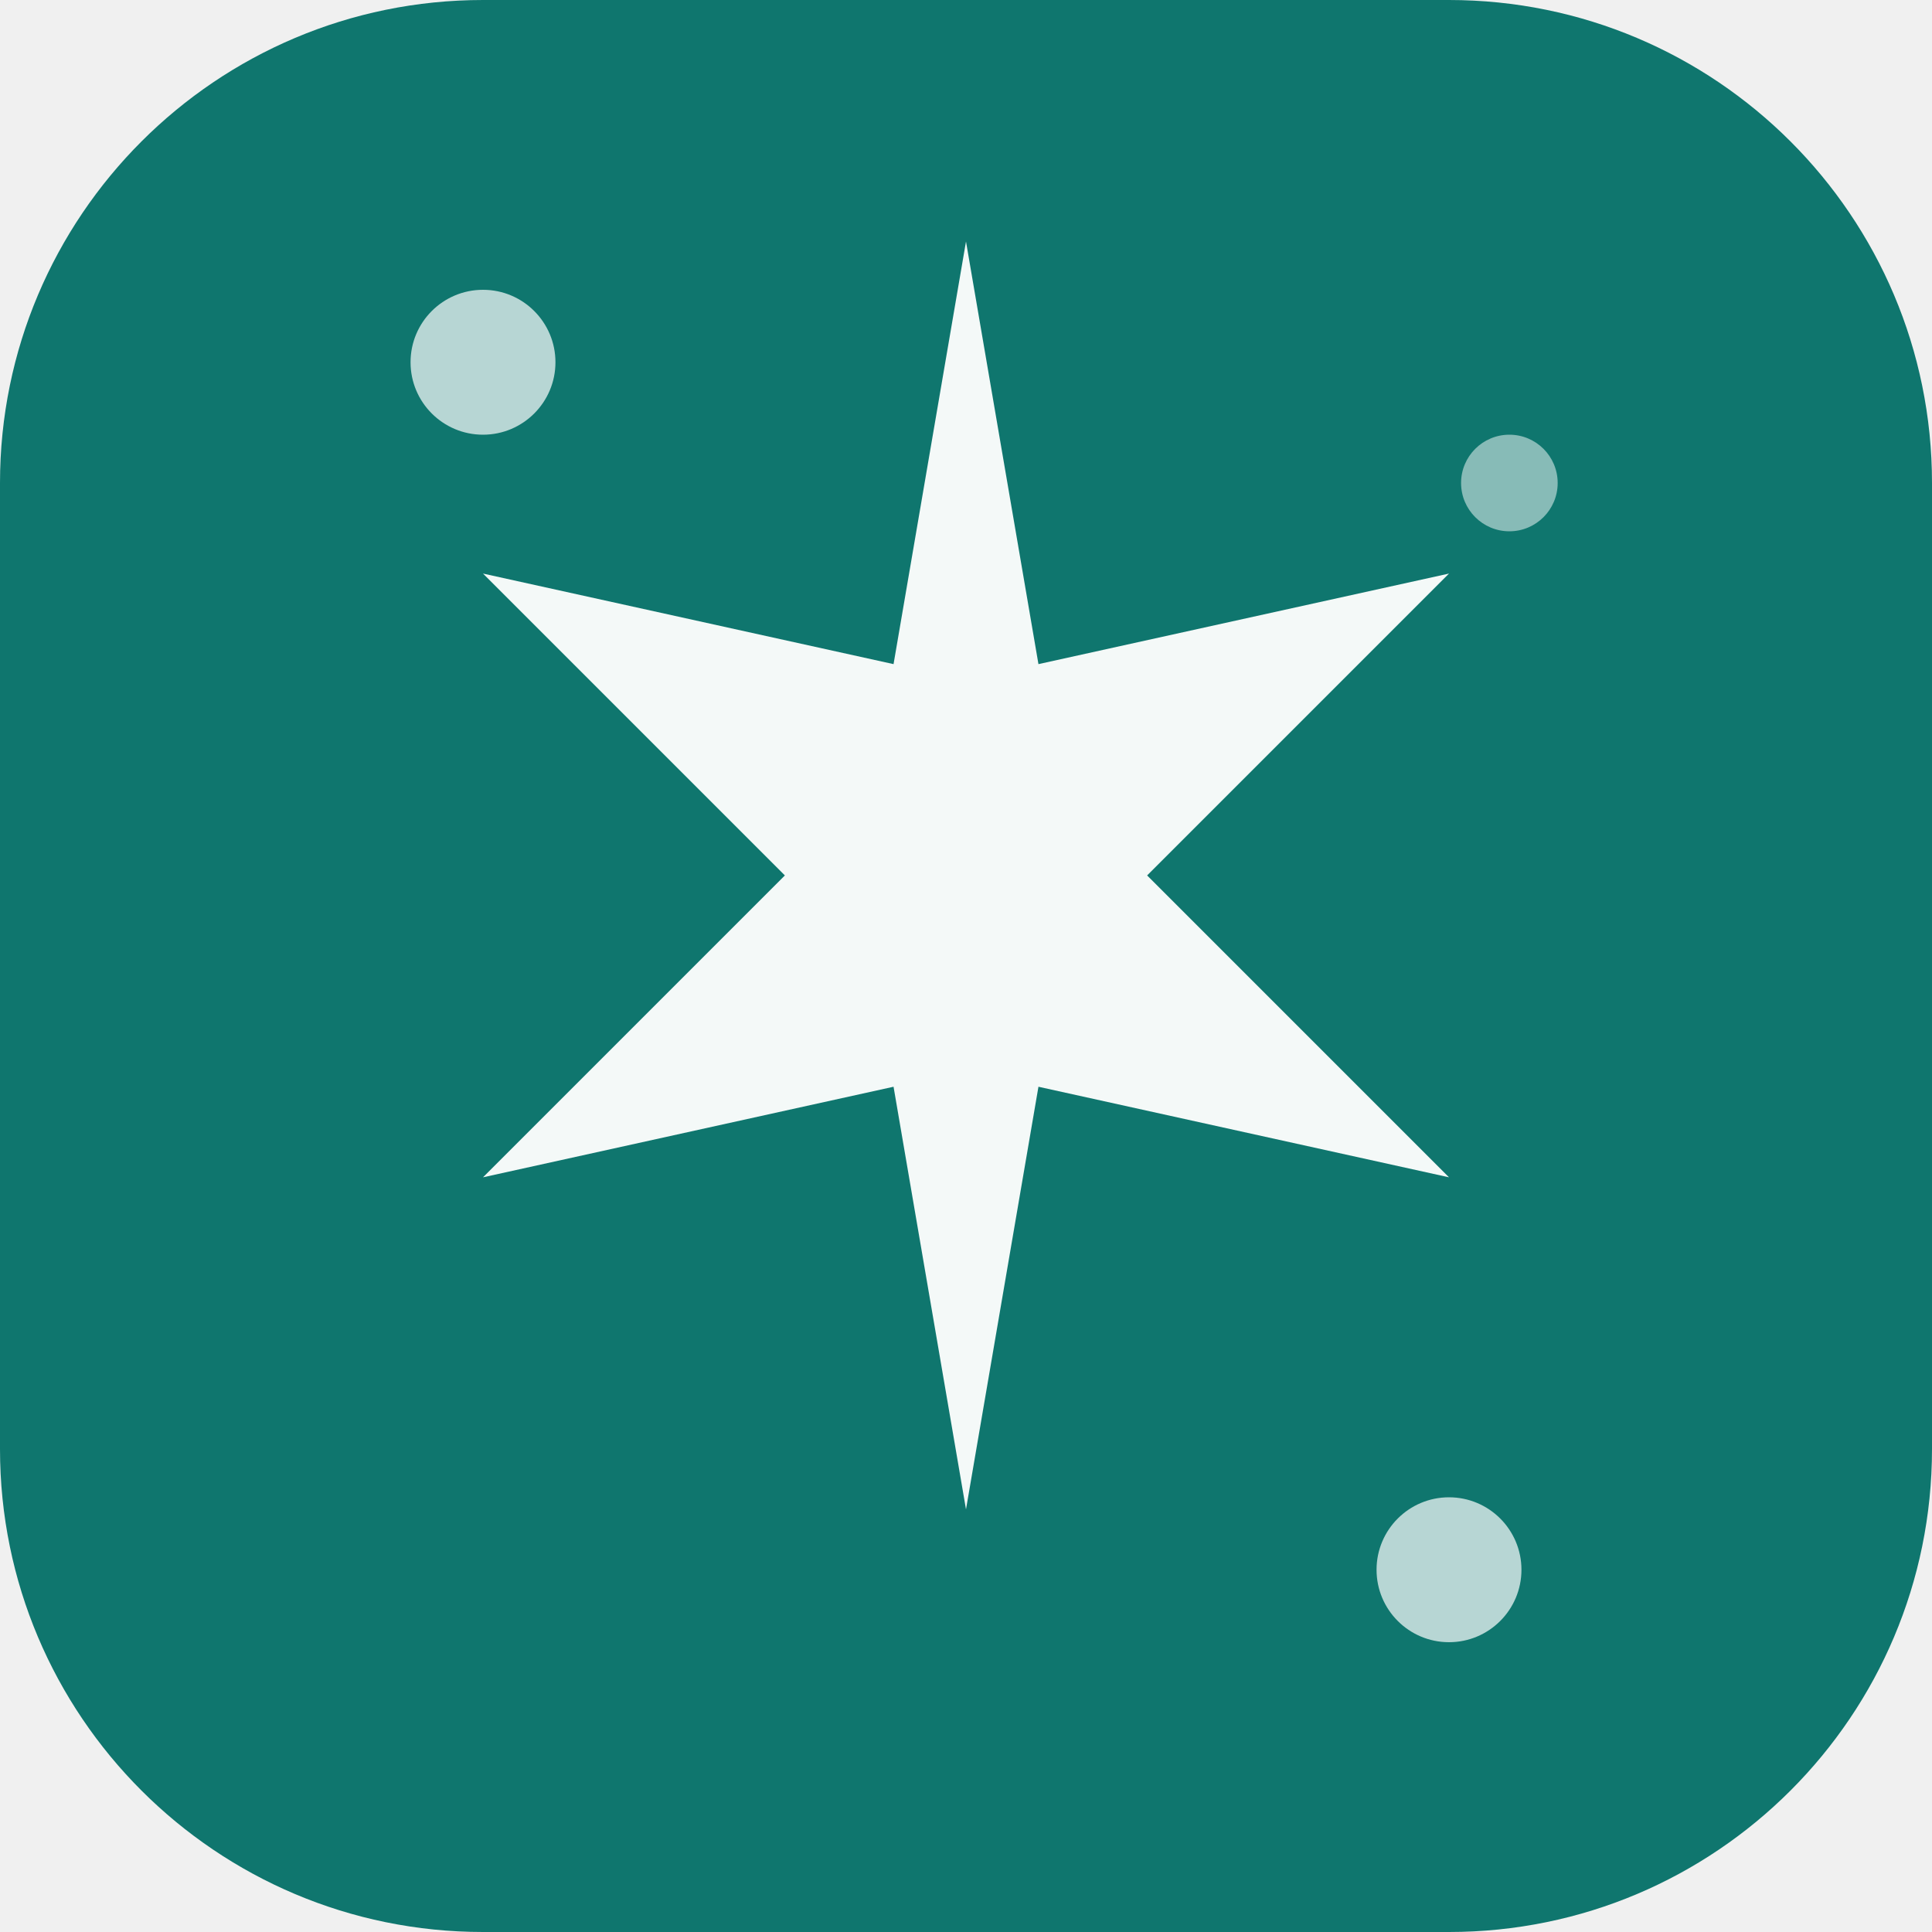
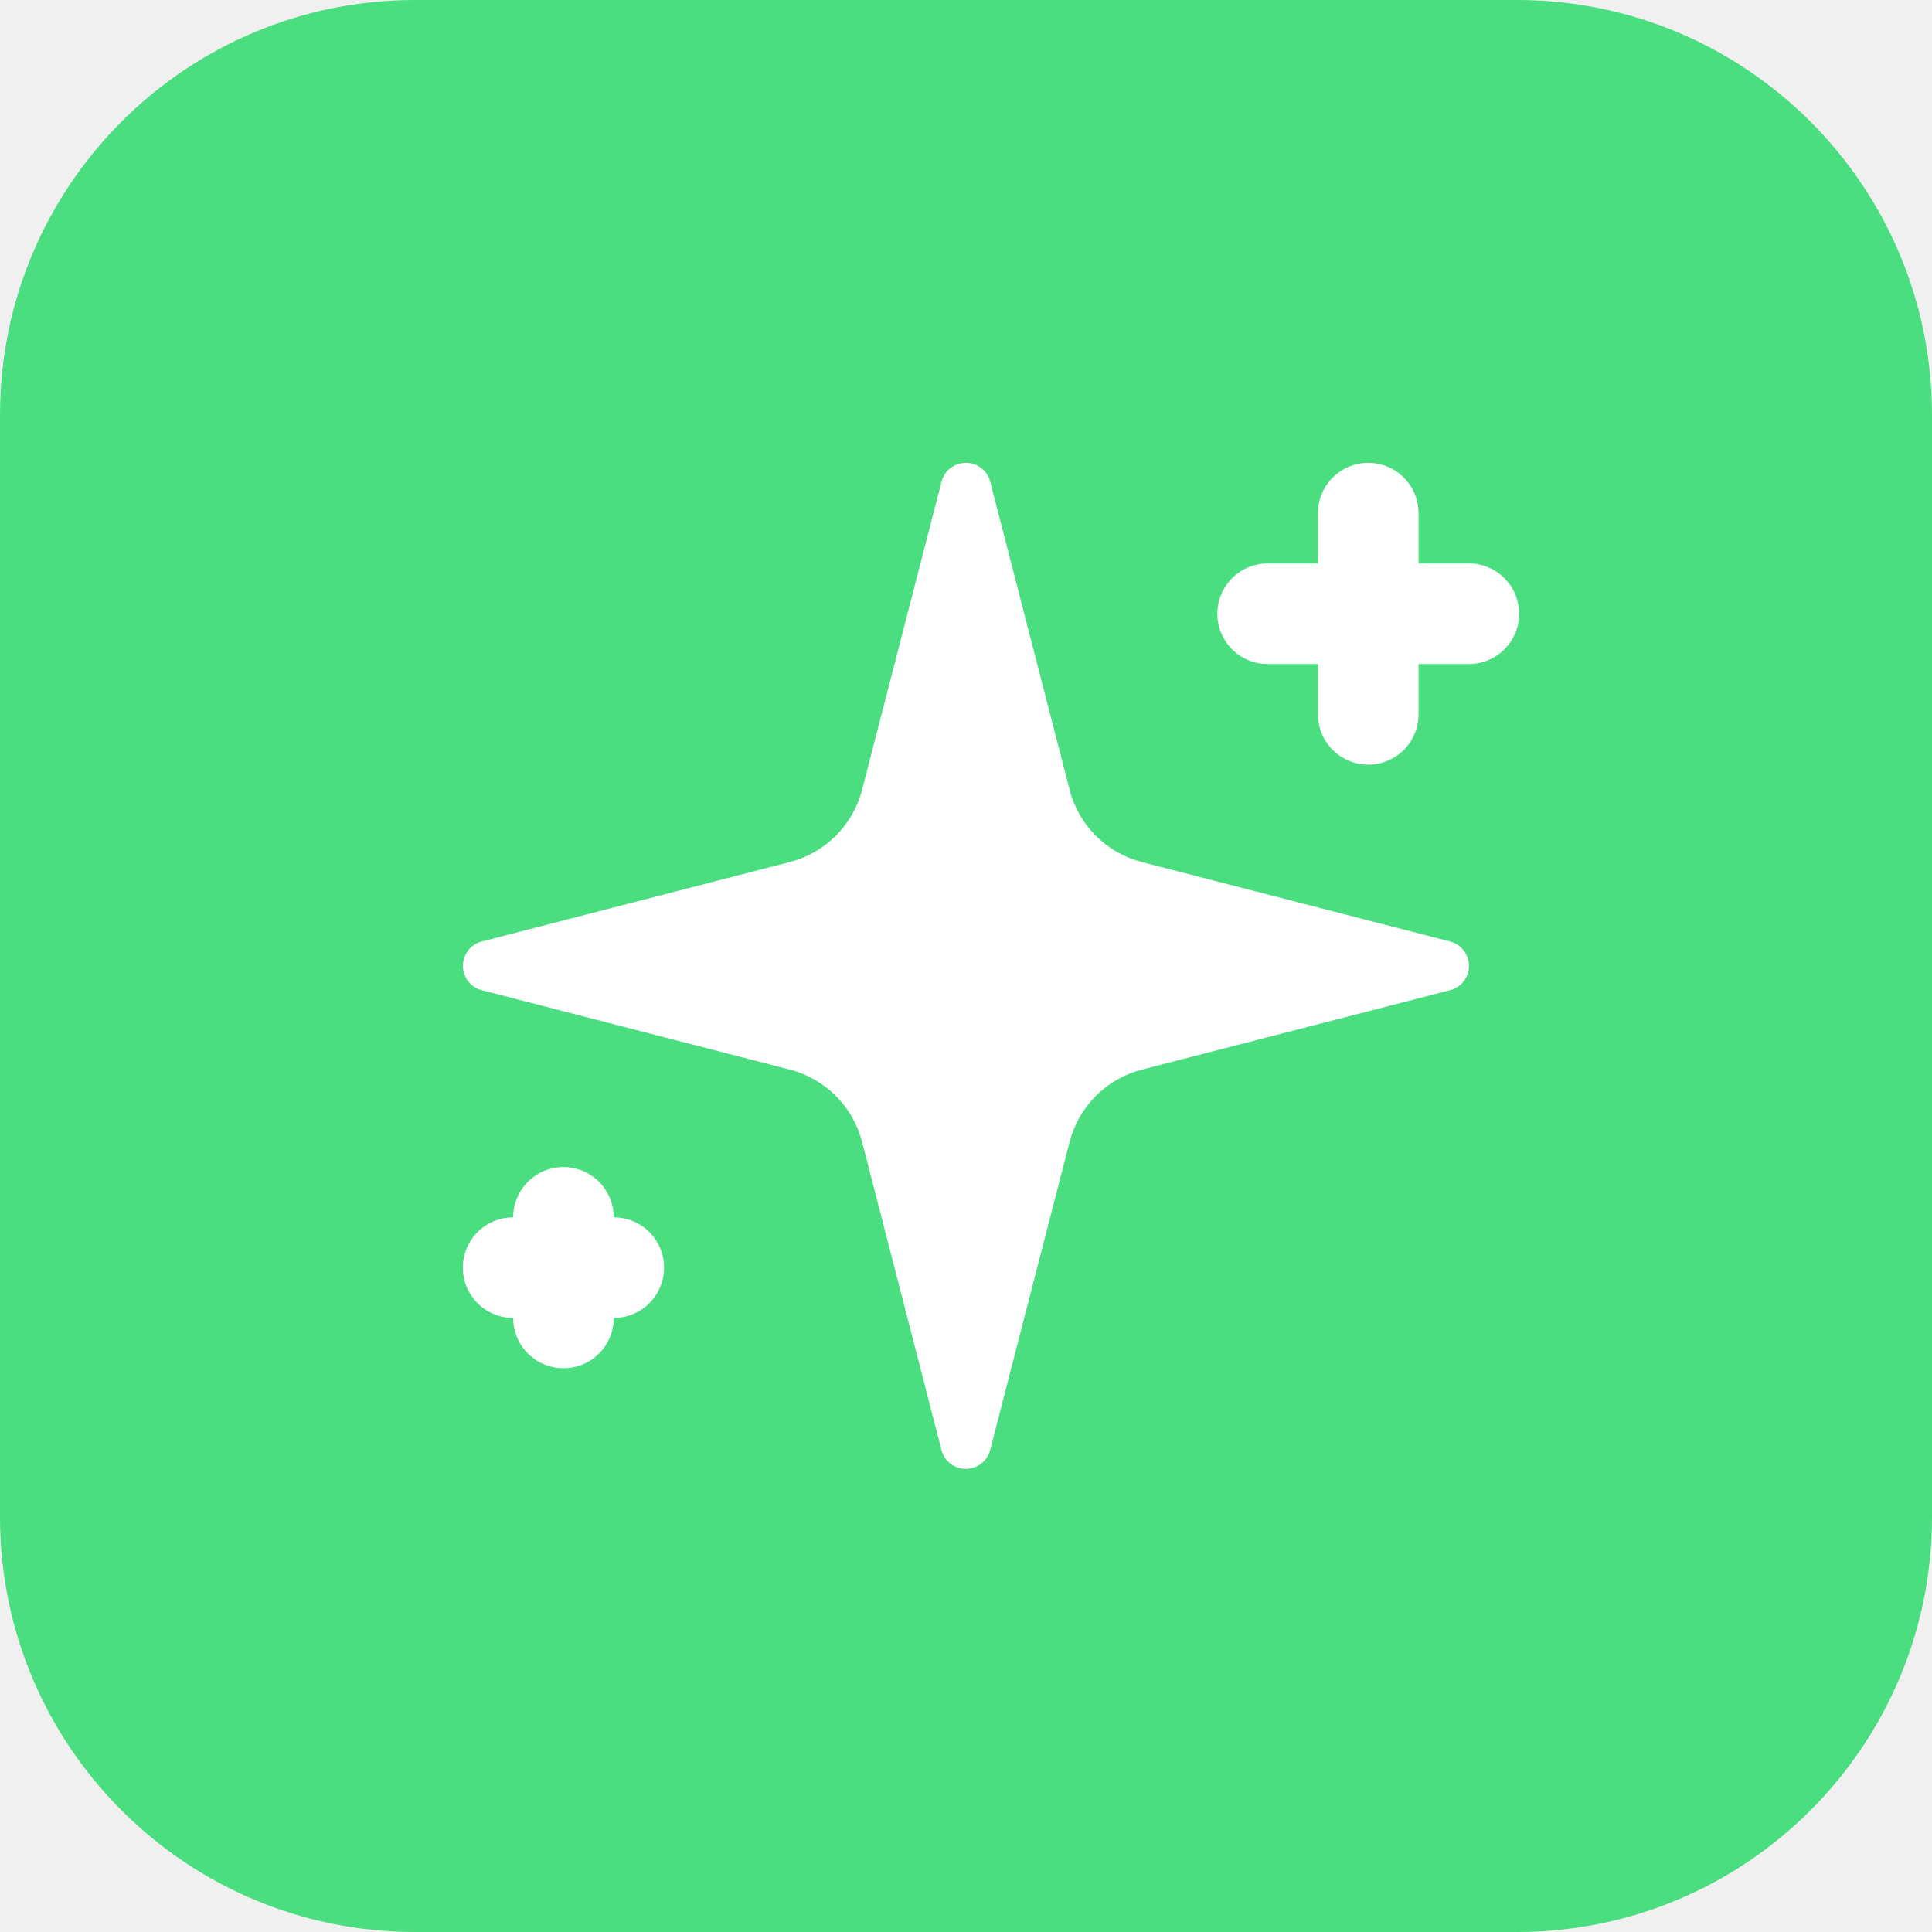
- <svg xmlns="http://www.w3.org/2000/svg" viewBox="0 0 32 32" fill="none">
-   <rect width="32" height="32" rx="8" fill="#0f766e" />
-   <path d="M16 4 L17.2 11 L24 9.5 L19 14.5 L24 19.5 L17.2 18 L16 25 L14.8 18 L8 19.5 L13 14.5 L8 9.5 L14.8 11 Z" fill="white" opacity="0.95" />
-   <circle cx="8" cy="6" r="1.2" fill="white" opacity="0.7" />
-   <circle cx="24" cy="26" r="1.2" fill="white" opacity="0.7" />
-   <circle cx="25" cy="8" r="0.8" fill="white" opacity="0.5" />
+ <svg xmlns="http://www.w3.org/2000/svg" viewBox="0 0 512 512" fill="none">
+   <rect width="512" height="512" rx="110" fill="#4ade80" />
+   <g transform="translate(96, 96) scale(13.33)">
+     <path d="M9.937 15.5A2 2 0 0 0 8.5 14.063l-6.135-1.582a.5.5 0 0 1 0-.962L8.5 9.936A2 2 0 0 0 9.937 8.5l1.582-6.135a.5.5 0 0 1 .963 0L14.063 8.5A2 2 0 0 0 15.5 9.937l6.135 1.581a.5.5 0 0 1 0 .964L15.5 14.063a2 2 0 0 0-1.437 1.437l-1.582 6.135a.5.5 0 0 1-.963 0z" fill="white" />
+     <path d="M20 3v4" stroke="white" stroke-width="2" stroke-linecap="round" />
+     <path d="M22 5h-4" stroke="white" stroke-width="2" stroke-linecap="round" />
+     <path d="M4 17v2" stroke="white" stroke-width="2" stroke-linecap="round" />
+     <path d="M5 18H3" stroke="white" stroke-width="2" stroke-linecap="round" />
+   </g>
</svg>
